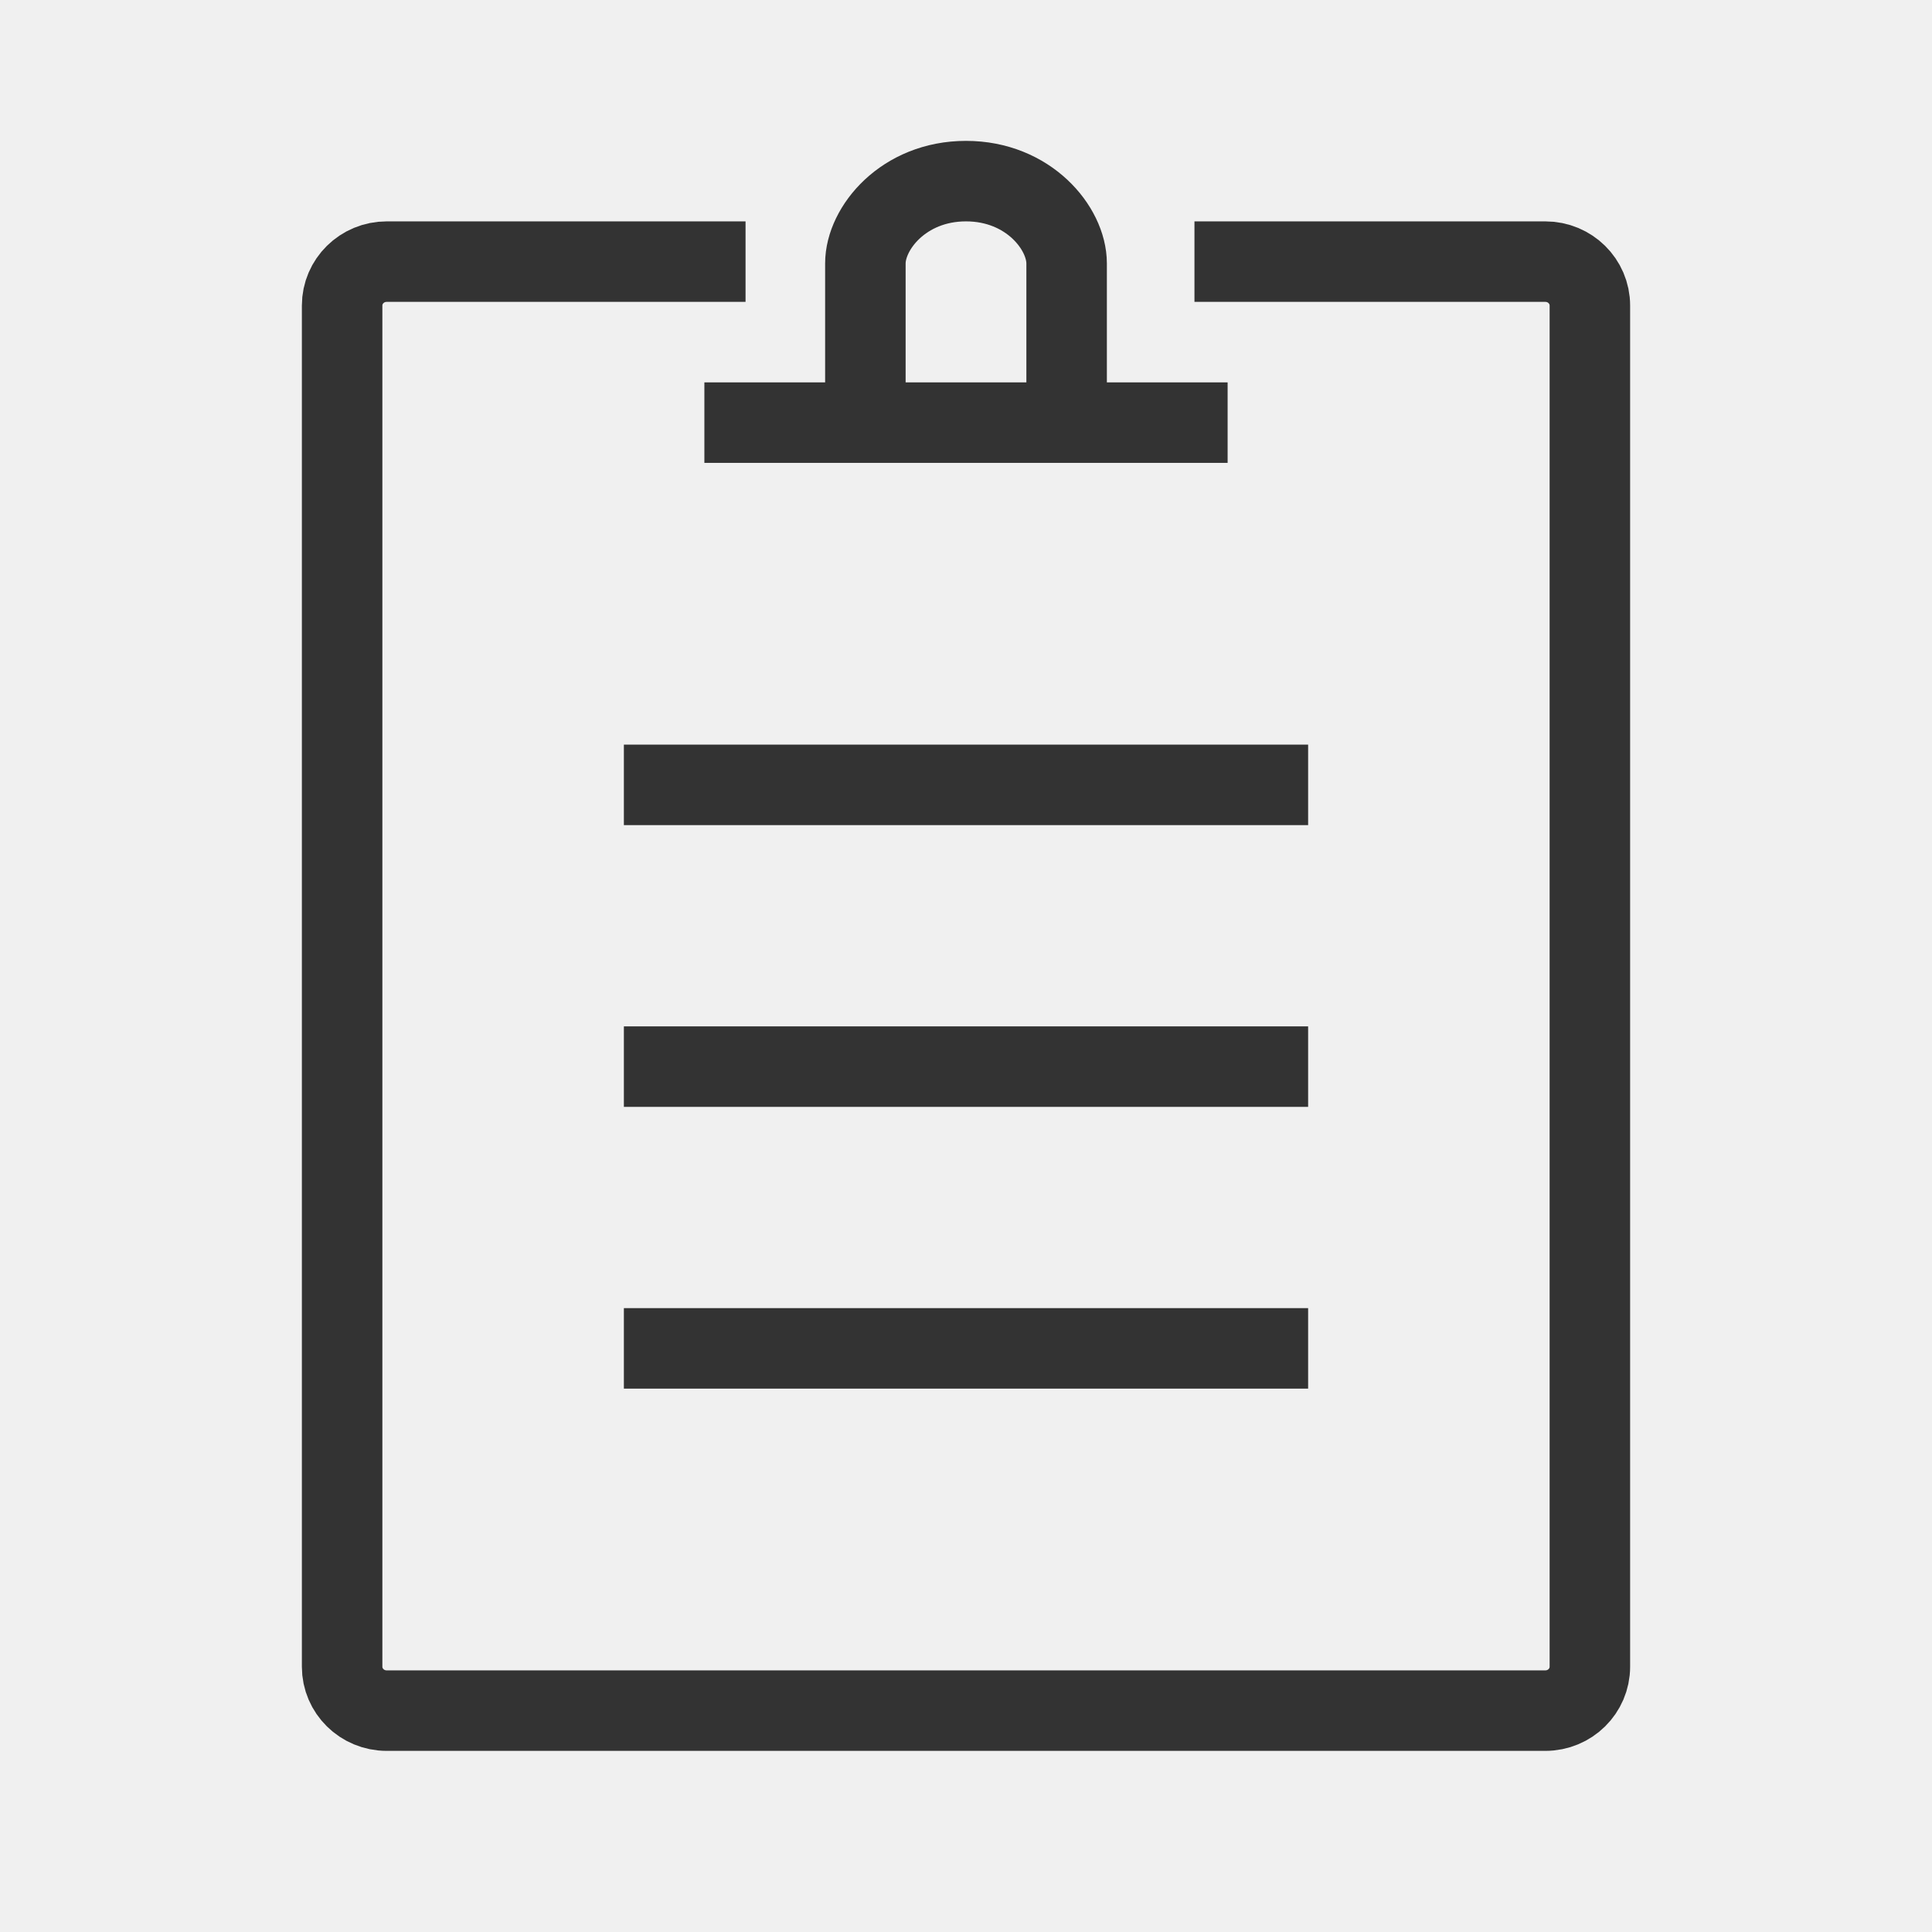
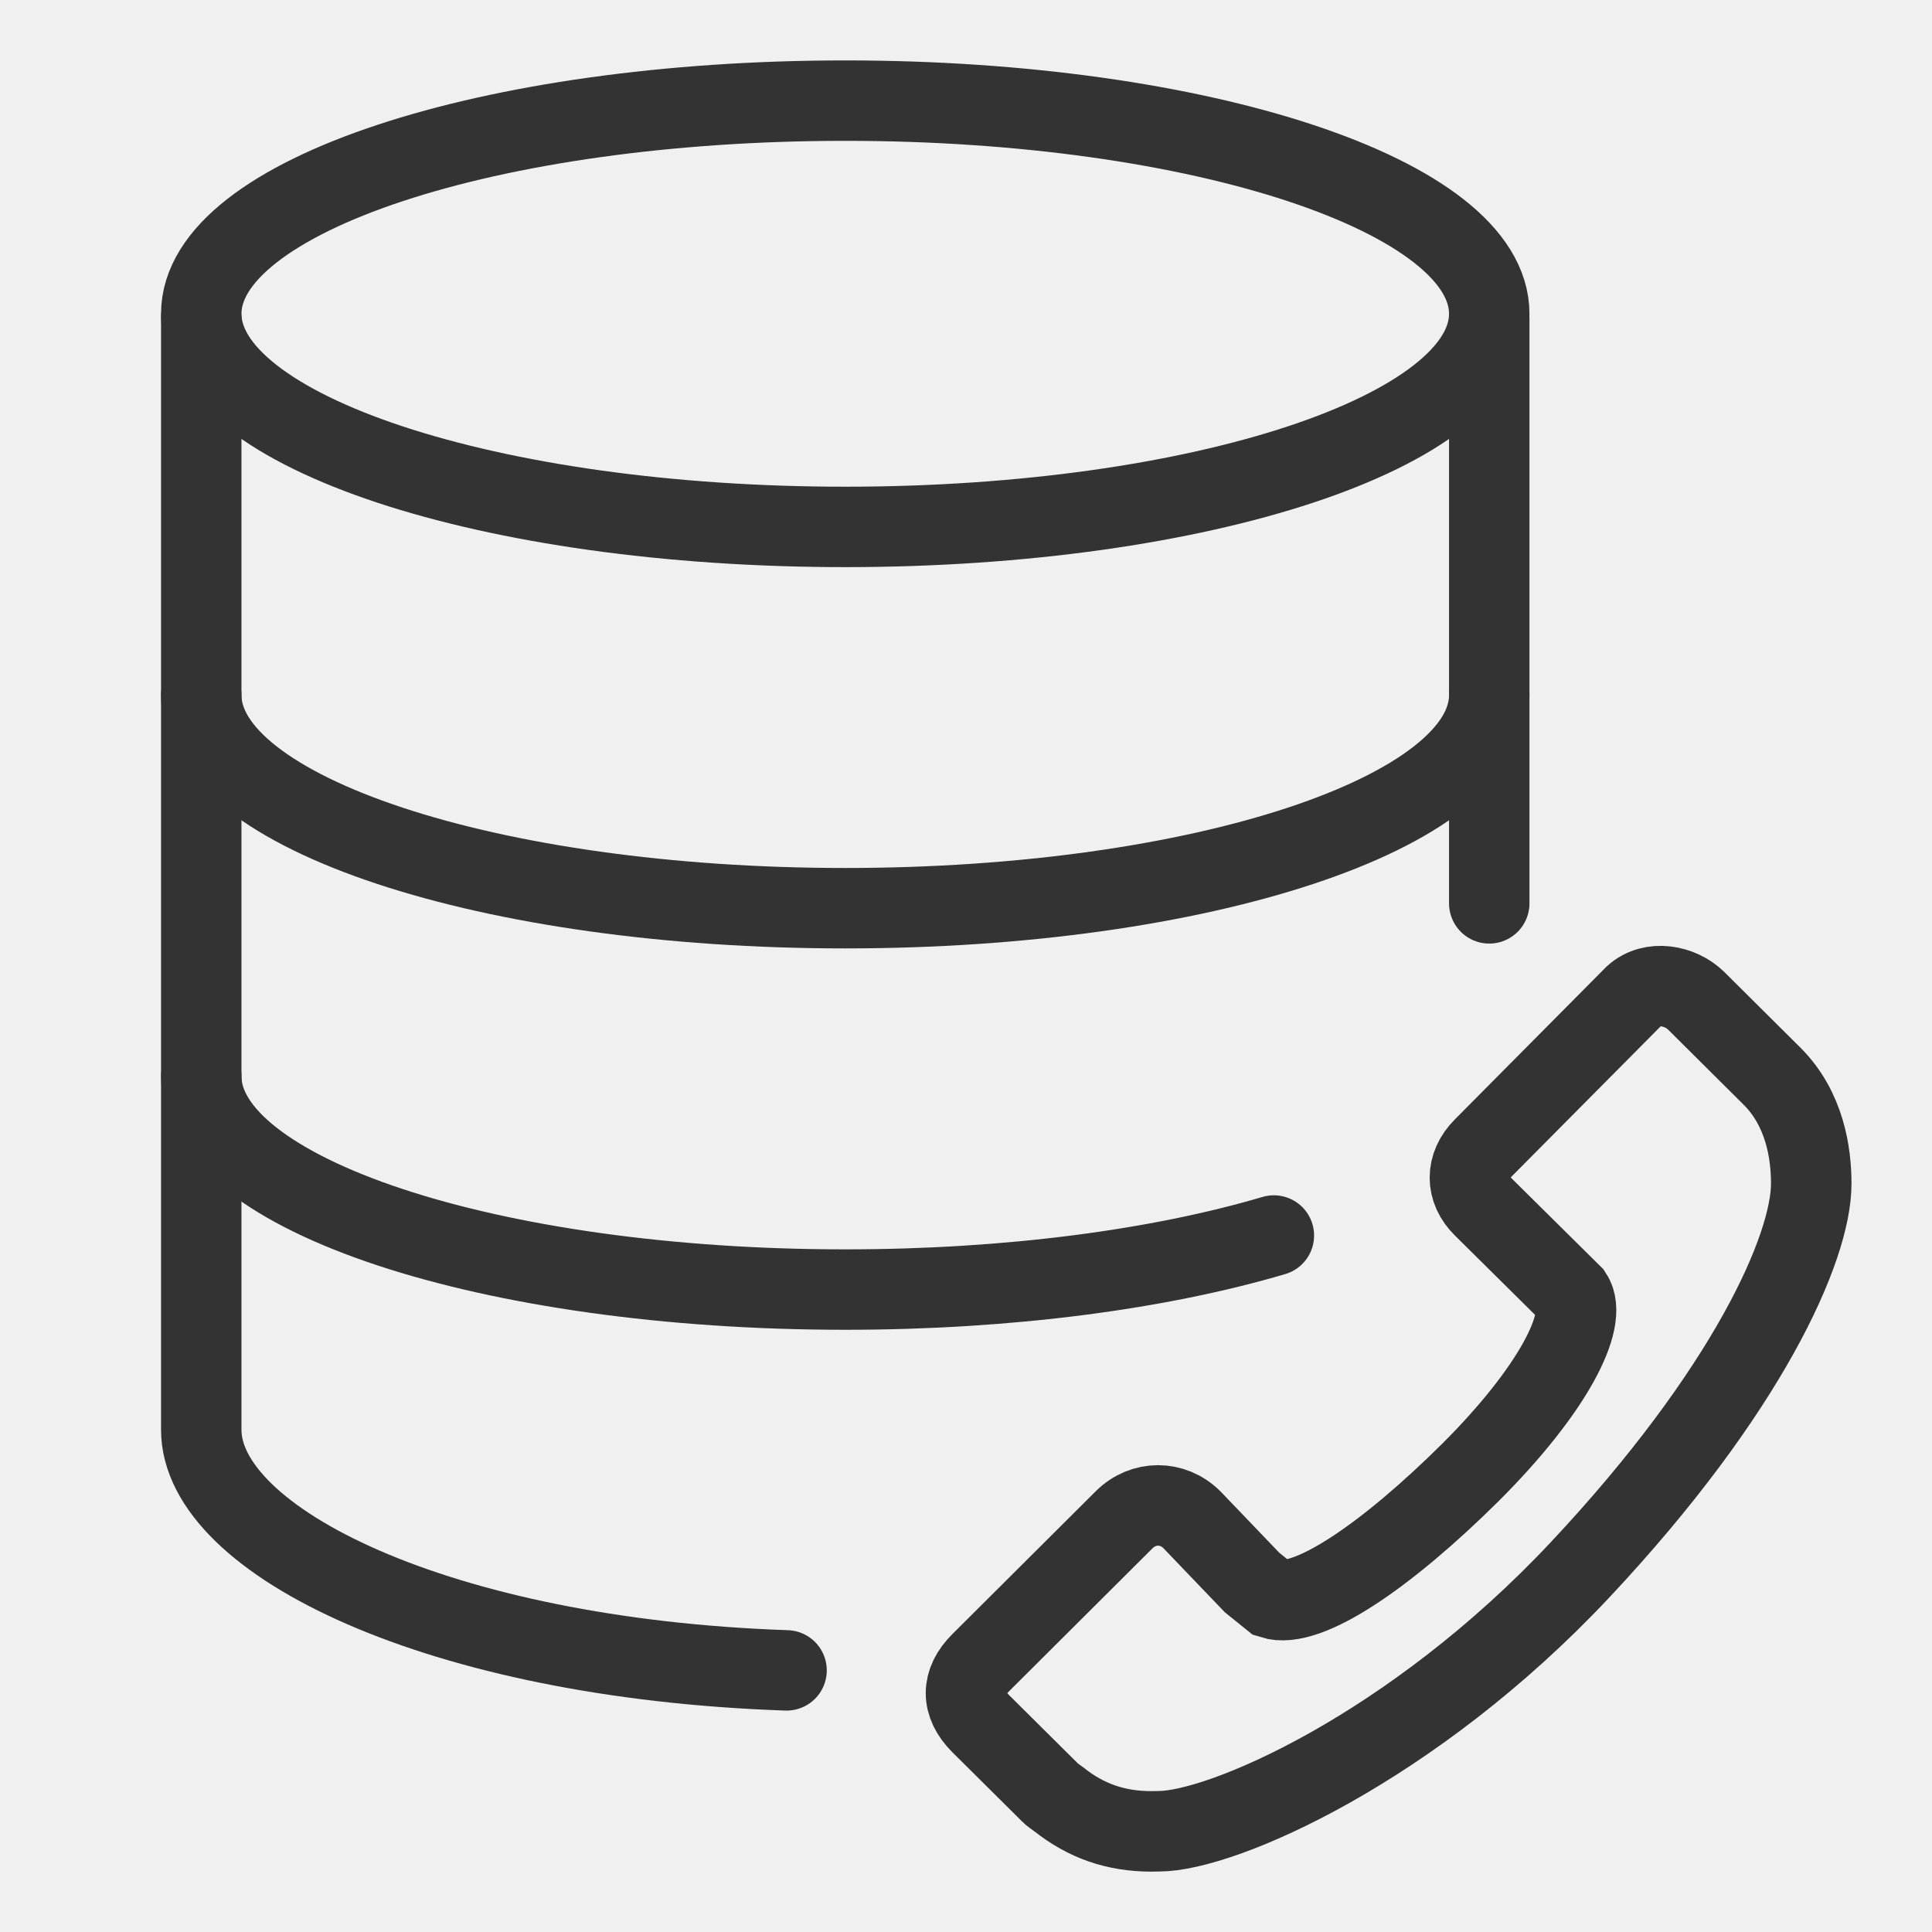
<svg xmlns="http://www.w3.org/2000/svg" width="48px" height="48px" viewBox="0 0 48 48" version="1.1">
-   <defs />
-   <g id="Icon_Badge_Graphic" stroke="none" stroke-width="1" fill="none" fill-rule="evenodd">
-     <g id="##Icon/48/History">
-       <rect id="Icon_Area" fill-opacity="0" fill="#FFFFFF" x="0" y="0" width="48" height="48" />
-       <g id="Group" transform="translate(8.5, 4.5)" stroke="#333333" stroke-width="2">
-         <path d="M21.176,2 L29.893,2 C30.504,2 31,2.488 31,3.091 L31,36.909 C31,37.512 30.504,38 29.893,38 L1.107,38 C0.496,38 0,37.512 0,36.909 L0,3.091 C0,2.488 0.496,2 1.107,2 L10.023,2" id="Rectangle-24" />
-         <path d="M23,15 L8,15" id="Line-6" stroke-linecap="square" />
-         <path d="M21,6 L10,6" id="Line-6-Copy-3" stroke-linecap="square" />
-         <path d="M13,6 L13,2.045 C13,1.171 13.945,2.28578489e-16 15.5,0 C17.055,0 18,1.171 18,2.045 L18,6" id="Rectangle-25" />
-         <path d="M23,22 L8,22" id="Line-6-Copy" stroke-linecap="square" />
-         <path d="M23,29 L8,29" id="Line-6-Copy-2" stroke-linecap="square" />
-       </g>
+   <g id="##Icon/48/History" stroke="none" stroke-width="1" fill="none" fill-rule="evenodd">
+     <rect id="Icon_Area" fill-opacity="0" fill="#FFFFFF" x="0" y="0" width="48" height="48" />
+     <g id="Group-15" transform="translate(5, 2)" stroke="#333333">
+       <path d="M32,5.796 C32,8.72 24.836,11.091 16,11.091 C7.164,11.091 0,8.72 0,5.796 C0,2.872 7.164,0.5 16,0.5 C24.836,0.5 32,2.872 32,5.796 Z" id="Stroke-3" stroke-width="1.998" stroke-linecap="round" stroke-linejoin="round" />
+       <path d="M32,15.27 C32,18.194 24.836,20.564 16,20.564 C7.164,20.564 0,18.194 0,15.27" id="Stroke-5" stroke-width="1.998" stroke-linecap="round" stroke-linejoin="round" />
+       <path d="M26.649,28.696 C23.82,29.531 20.089,30.039 16,30.039 C7.164,30.039 0.001,27.669 0.001,24.743" id="Stroke-7" stroke-width="1.998" stroke-linecap="round" stroke-linejoin="round" />
+       <path d="M32,20.444 L32,5.903" id="Stroke-9" stroke-width="1.998" stroke-linecap="round" stroke-linejoin="round" />
+       <path d="M0,5.904 L0,33.521 C0,36.292 5.893,39.203 14.542,39.5" id="Stroke-11" stroke-width="1.998" stroke-linecap="round" stroke-linejoin="round" />
+       <path d="M23.791,43.497 C25.365,43.497 30.098,41.435 34.256,37.002 C38.415,32.568 40,29.006 40,27.407 C40,26.658 39.844,25.551 39.022,24.734 L37.141,22.864 C36.744,22.473 36.037,22.346 35.605,22.738 L31.858,26.513 C31.407,26.961 31.407,27.557 31.858,27.993 L34.059,30.172 C34.467,30.79 33.593,32.53 31.522,34.592 C29.472,36.625 27.484,38.003 26.602,37.717 L26.107,37.317 L24.613,35.758 C24.137,35.284 23.408,35.282 22.929,35.758 L19.37,39.304 C18.877,39.792 18.877,40.337 19.369,40.828 L21.105,42.551 C21.125,42.572 21.146,42.59 21.17,42.606 L21.31,42.707 C21.985,43.243 22.723,43.5 23.609,43.5 C23.669,43.5 23.73,43.499 23.791,43.497 Z" id="Stroke-13" stroke-width="2" />
    </g>
  </g>
</svg>
